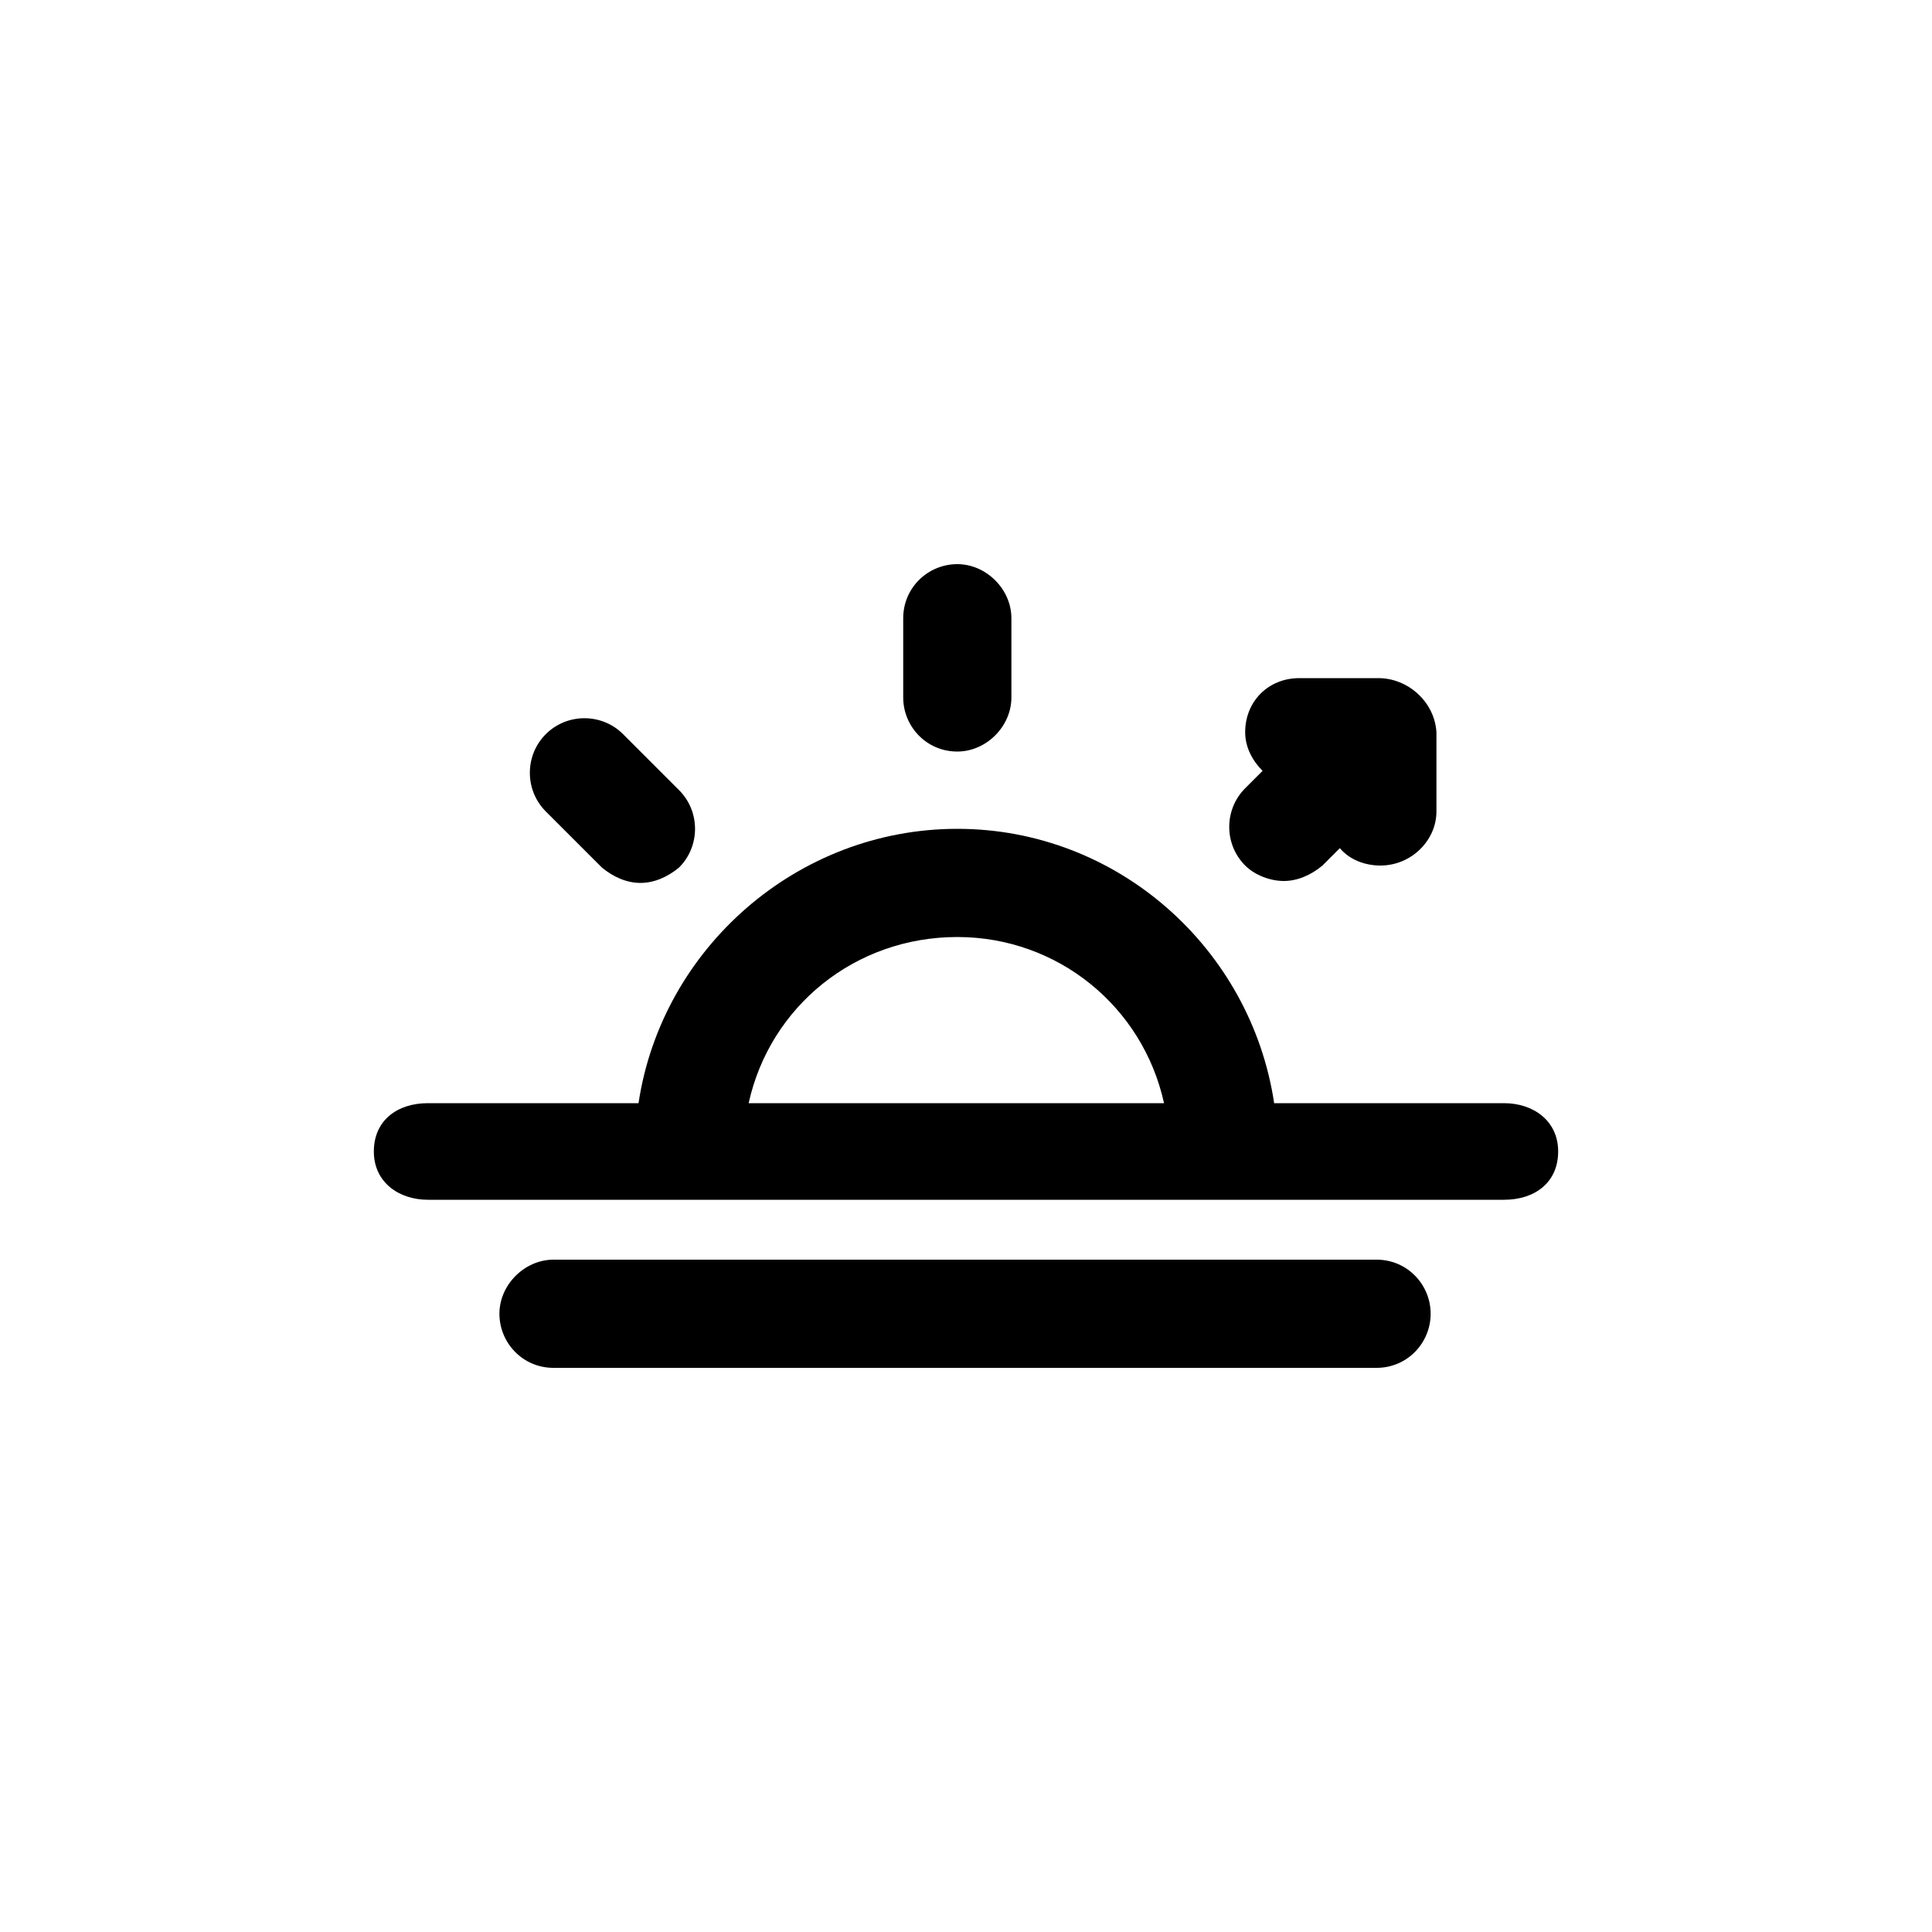
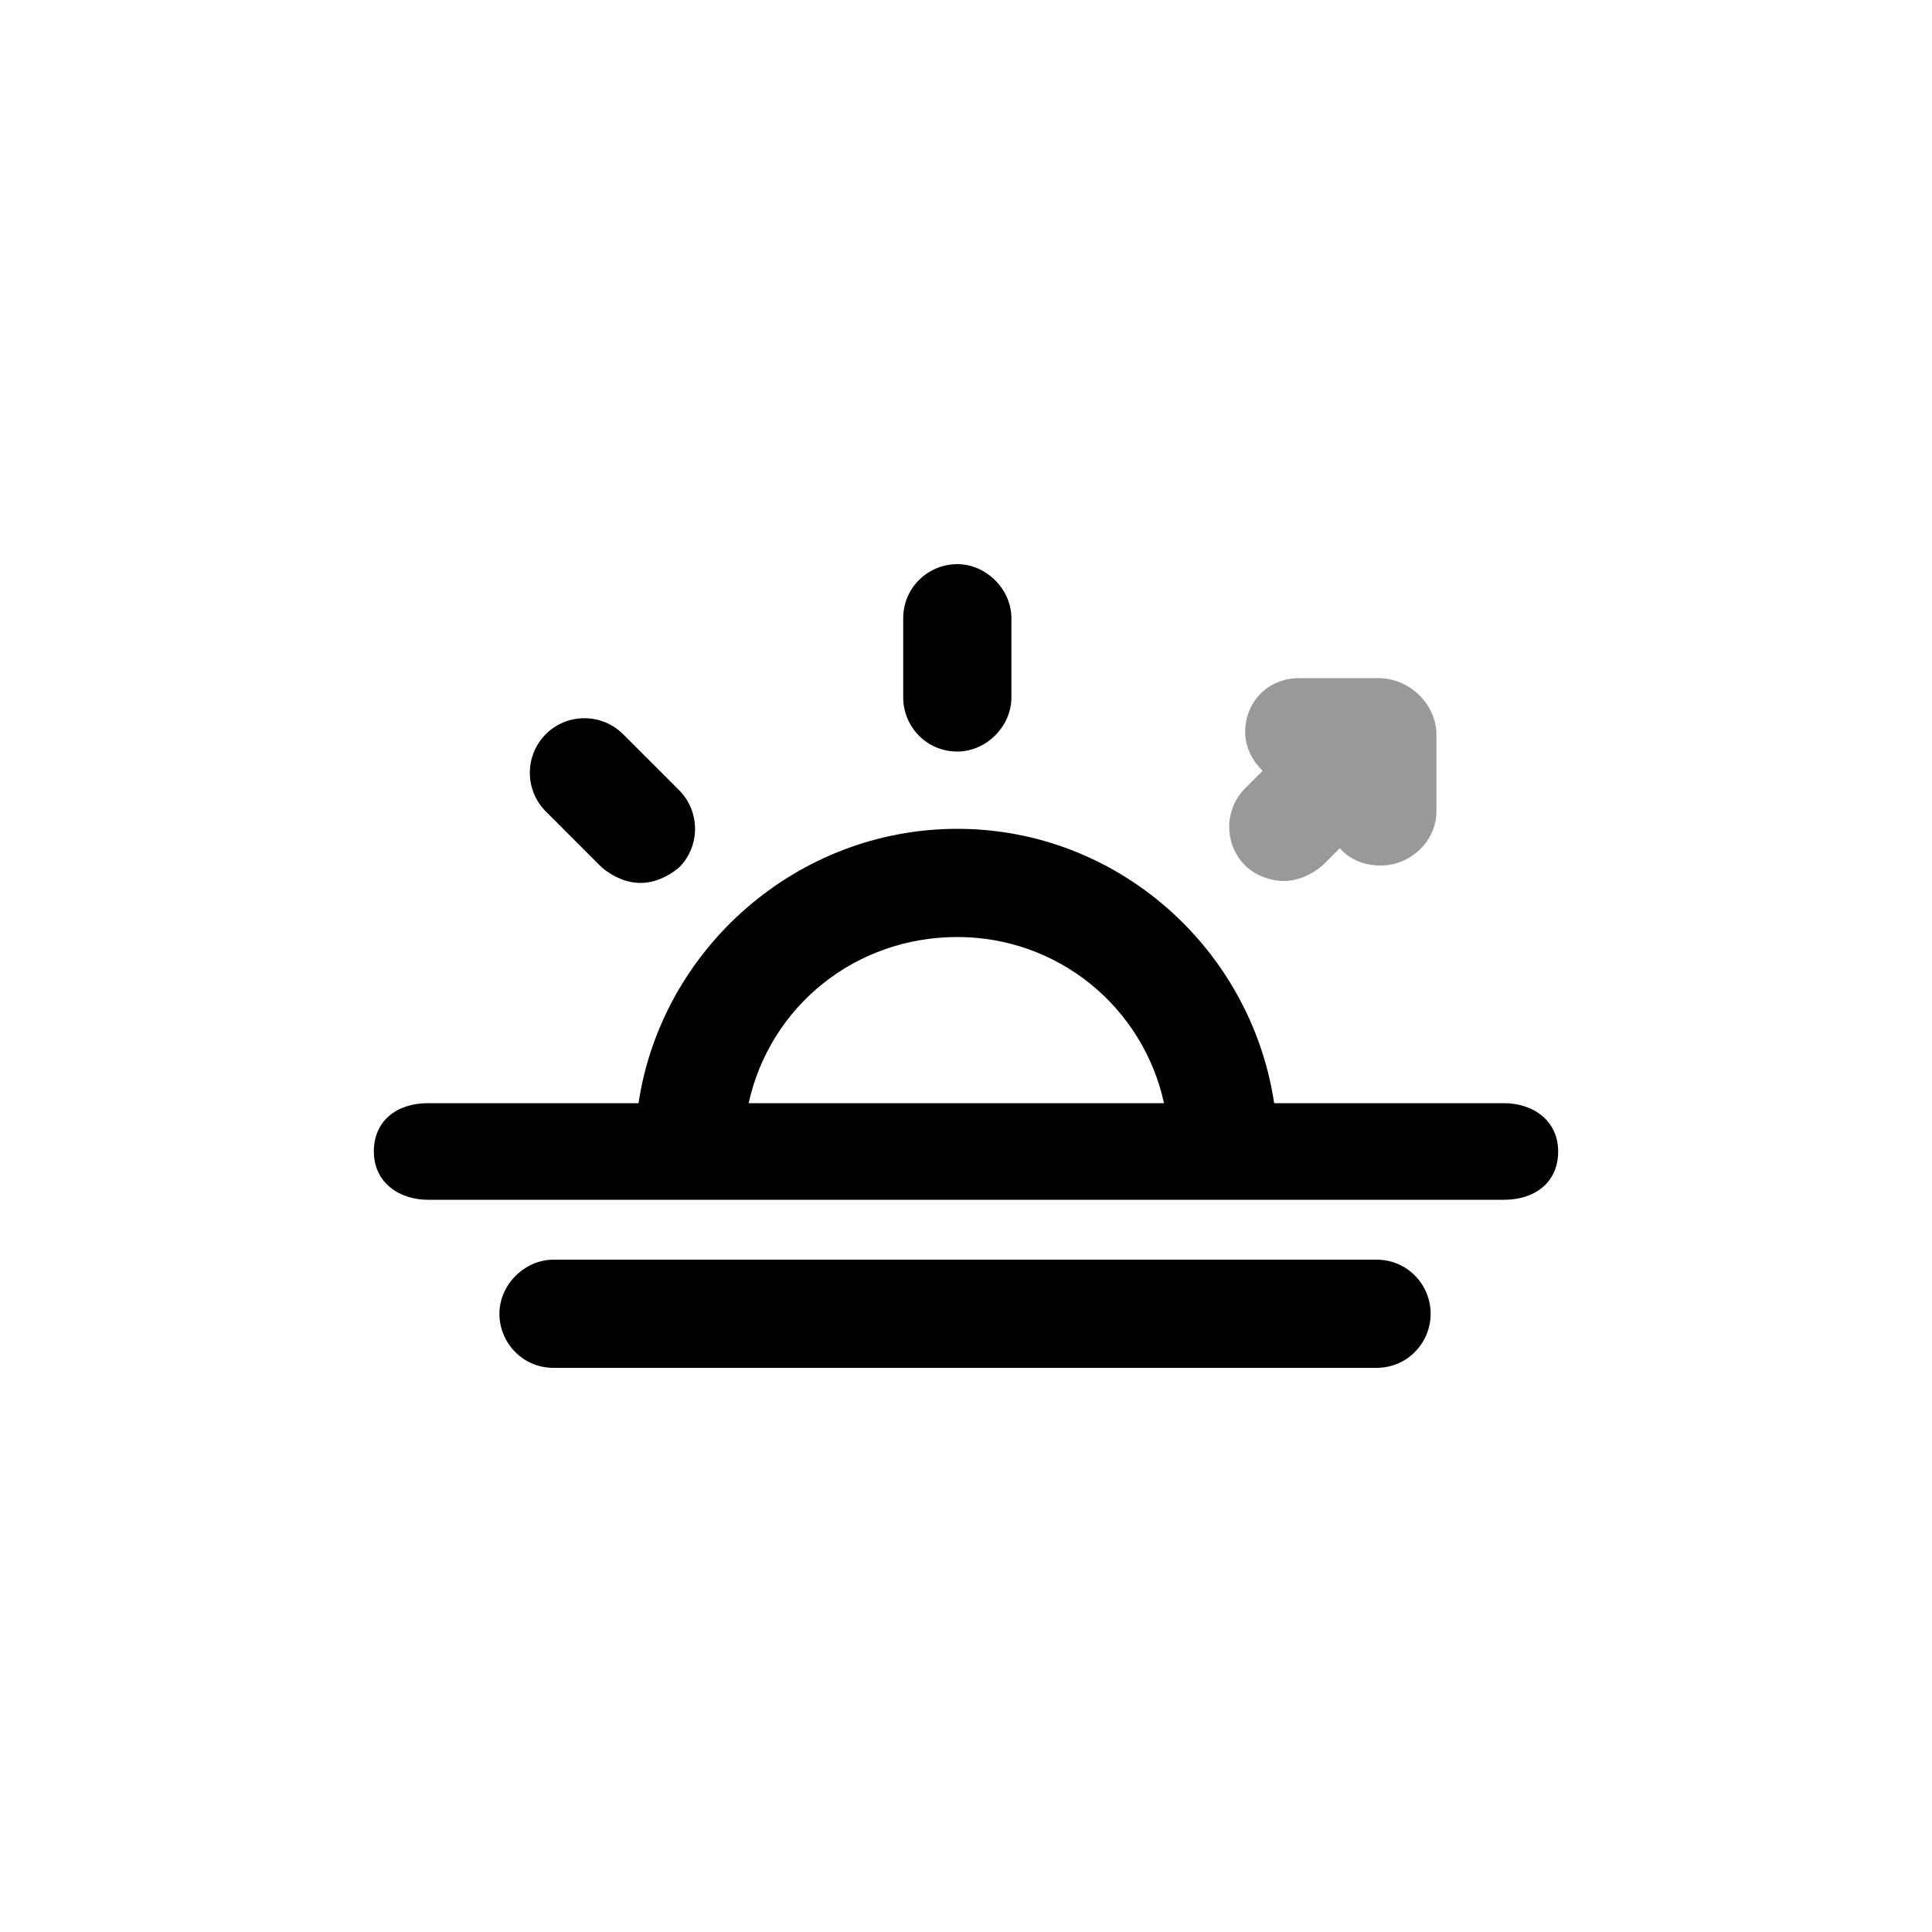
<svg xmlns="http://www.w3.org/2000/svg" width="100%" height="100%" viewBox="0 0 32 32" version="1.1" xml:space="preserve" style="fill-rule:evenodd;clip-rule:evenodd;stroke-linejoin:round;stroke-miterlimit:2;">
-   <g transform="matrix(1,0,0,1,0.4,-1.248)">
+   <g fill="#999999" transform="matrix(1,0,0,1,0.4,-1.248)">
    <path d="M20.864,15.84C20.64,15.84 20.384,15.744 20.224,15.584C19.872,15.232 19.872,14.656 20.224,14.304L20.512,14.016C20.352,13.856 20.224,13.632 20.224,13.376C20.224,12.864 20.608,12.48 21.12,12.48L22.432,12.48C22.912,12.48 23.36,12.864 23.392,13.376L23.392,14.688C23.392,15.168 22.976,15.584 22.464,15.584C22.208,15.584 21.952,15.488 21.792,15.296L21.504,15.584C21.312,15.744 21.088,15.84 20.864,15.84Z" />
  </g>
  <g transform="matrix(1,0,0,1,0.4,-1.248)">
    <path d="M20.704,19.52L24.512,19.52C24.992,19.52 25.408,19.808 25.408,20.32C25.408,20.832 25.024,21.12 24.512,21.12L6.688,21.12C6.208,21.12 5.792,20.832 5.792,20.32C5.792,19.808 6.176,19.52 6.688,19.52L10.176,19.52C10.56,16.96 12.8,14.976 15.456,14.976C18.112,14.976 20.32,16.96 20.704,19.52ZM12,19.52L18.88,19.52C18.528,17.92 17.12,16.768 15.456,16.768C13.76,16.768 12.352,17.92 12,19.52ZM22.4,22.112C22.912,22.112 23.296,22.528 23.296,23.008C23.296,23.488 22.912,23.904 22.4,23.904L8.768,23.904C8.256,23.904 7.872,23.488 7.872,23.008C7.872,22.528 8.288,22.112 8.768,22.112L22.4,22.112ZM15.456,13.696C14.944,13.696 14.56,13.28 14.56,12.8L14.56,11.488C14.56,10.976 14.976,10.592 15.456,10.592C15.936,10.592 16.352,11.008 16.352,11.488L16.352,12.8C16.352,13.28 15.936,13.696 15.456,13.696ZM9.568,15.616L8.64,14.688C8.288,14.336 8.288,13.76 8.64,13.408C8.992,13.056 9.568,13.056 9.92,13.408L10.848,14.336C11.2,14.688 11.2,15.264 10.848,15.616C10.656,15.776 10.432,15.872 10.208,15.872C9.984,15.872 9.76,15.776 9.568,15.616Z" />
  </g>
</svg>
